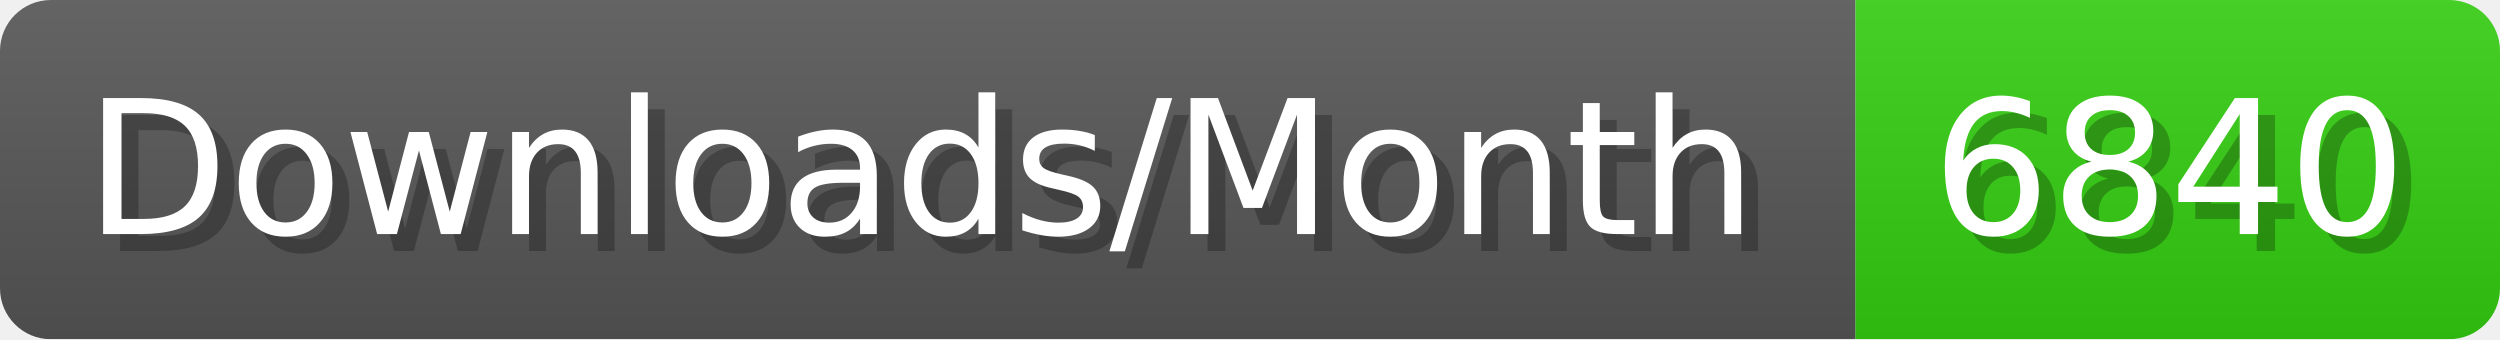
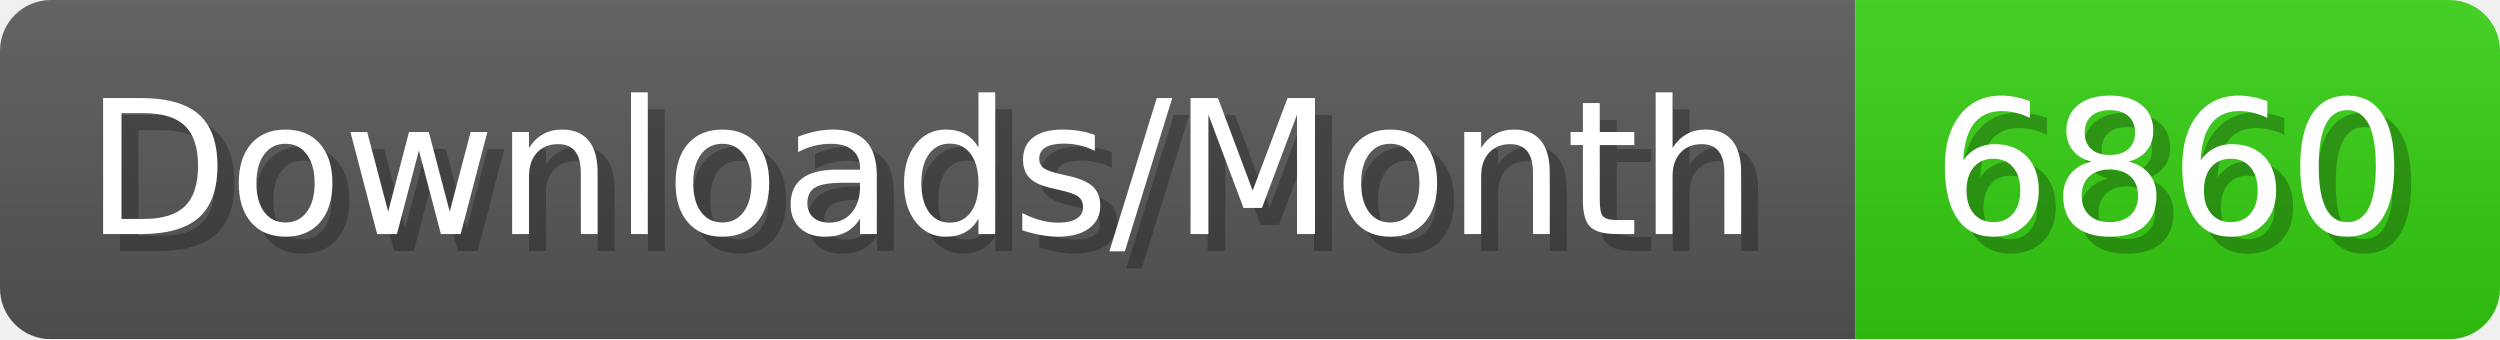
- <svg xmlns="http://www.w3.org/2000/svg" width="147.4" height="20" viewBox="0 0 1474 200" role="img" aria-label="Downloads/Month: 6840">
+ <svg xmlns="http://www.w3.org/2000/svg" width="147.4" height="20" viewBox="0 0 1474 200" role="img" aria-label="Downloads/Month: 6860">
  <linearGradient id="YlXUI" x2="0" y2="100%">
    <stop offset="0" stop-opacity=".1" stop-color="#EEE" />
    <stop offset="1" stop-opacity=".1" />
  </linearGradient>
  <mask id="JHhop">
    <rect width="1474" height="200" rx="30" fill="#FFF" />
  </mask>
  <g mask="url(#JHhop)">
    <rect width="1094" height="200" fill="#555" />
    <rect width="380" height="200" fill="#3C1" x="1094" />
    <rect width="1474" height="200" fill="url(#YlXUI)" />
  </g>
  <g aria-hidden="true" fill="#fff" text-anchor="start" font-family="Verdana,DejaVu Sans,sans-serif" font-size="110">
    <text x="60" y="148" textLength="994" fill="#000" opacity="0.25">Downloads/Month</text>
    <text x="50" y="138" textLength="994">Downloads/Month</text>
-     <text x="1149" y="148" textLength="280" fill="#000" opacity="0.25">6840</text>
-     <text x="1139" y="138" textLength="280">6840</text>
+     <text x="1149" y="148" textLength="280" fill="#000" opacity="0.25">6860</text>
+     <text x="1139" y="138" textLength="280">6860</text>
  </g>
</svg>
